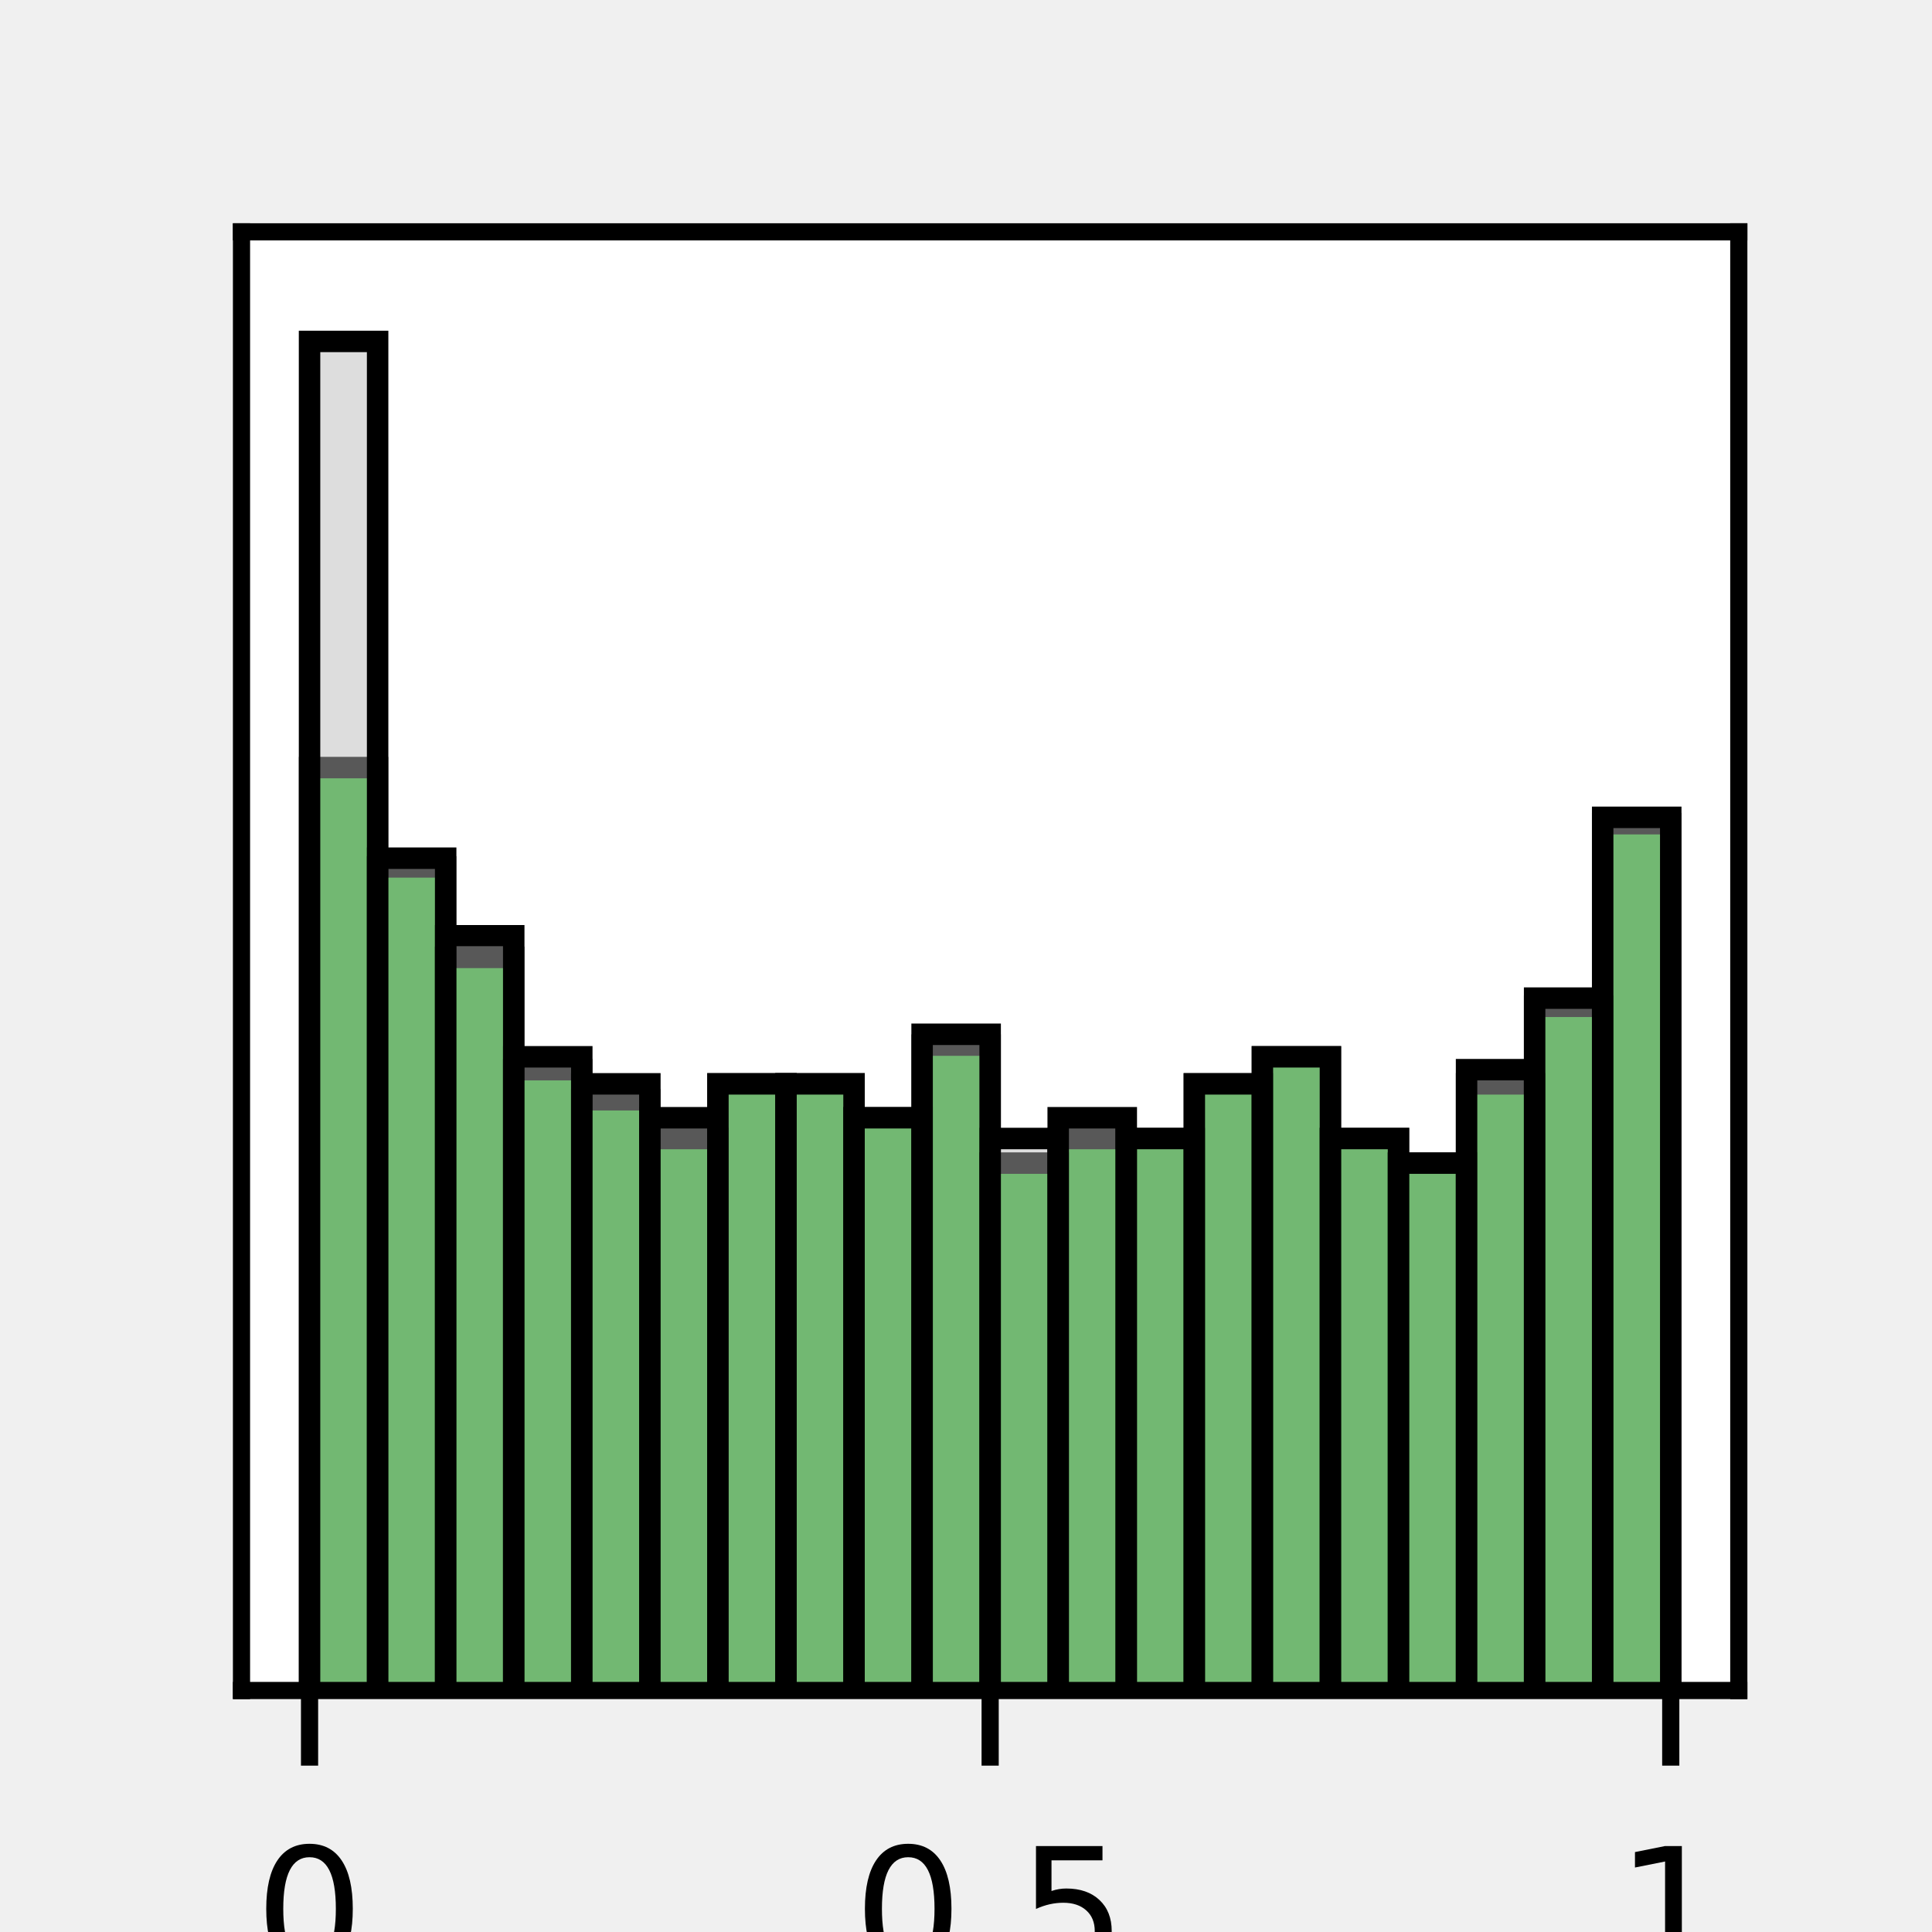
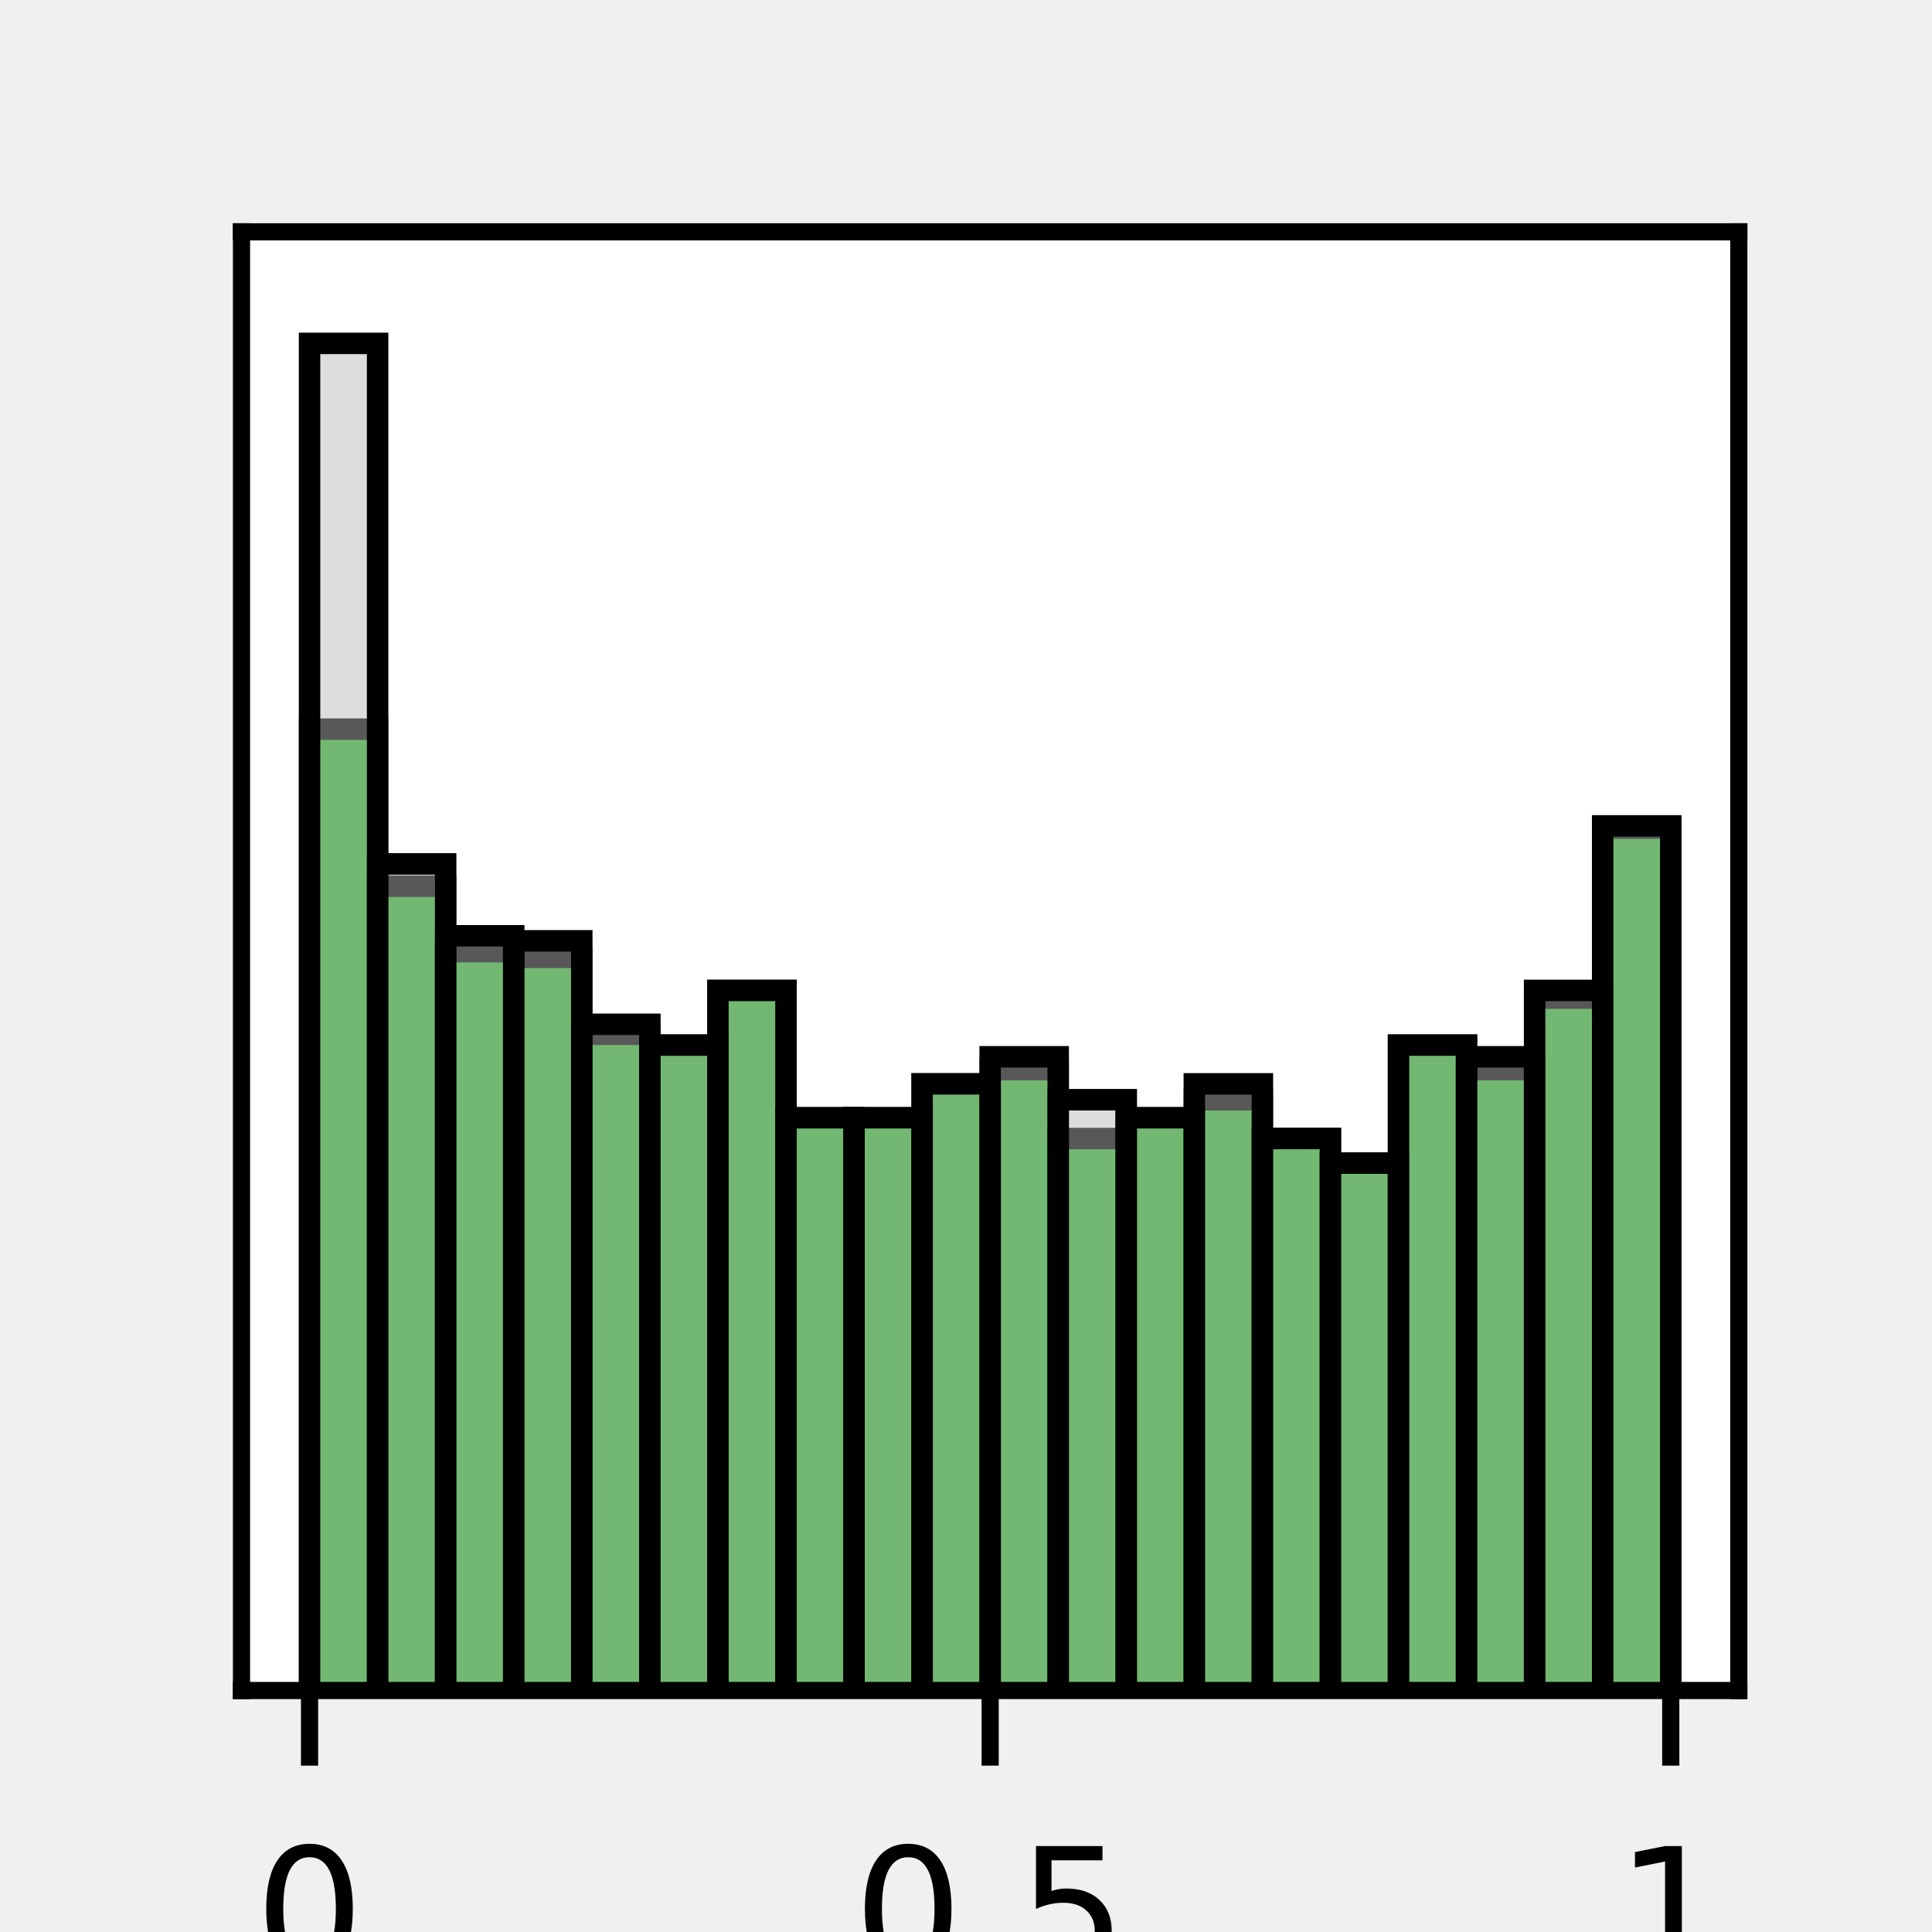
<svg xmlns="http://www.w3.org/2000/svg" xmlns:xlink="http://www.w3.org/1999/xlink" height="90pt" version="1.1" viewBox="0 0 90 90" width="90pt">
  <defs>
    <style type="text/css">*{stroke-linecap:butt;stroke-linejoin:round;}</style>
  </defs>
  <g id="figure_1">
    <g id="patch_1">
      <path d="M 0 90  L 90 90  L 90 0  L 0 0  z " style="fill:none;" />
    </g>
    <g id="axes_1">
      <g id="patch_2">
        <path d="M 11.25 78.75  L 81 78.75  L 81 10.8  L 11.25 10.8  z " style="fill:#ffffff;" />
      </g>
      <g id="patch_3">
-         <path clip-path="url(#pb394bccda7)" d="M 14.42 14524.905  L 17.591 14524.905  L 17.591 15.905  L 14.42 15.905  z " style="fill:#dddddd;stroke:#000000;stroke-linejoin:miter;" />
+         <path clip-path="url(#p2d5618ffab)" d="M 14.42 14524.905  L 17.591 14524.905  L 17.591 15.996  L 14.42 15.996  z " style="fill:#dddddd;stroke:#000000;stroke-linejoin:miter;" />
      </g>
      <g id="patch_4">
-         <path clip-path="url(#pb394bccda7)" d="M 17.591 14524.905  L 20.761 14524.905  L 20.761 39.978  L 17.591 39.978  z " style="fill:#dddddd;stroke:#000000;stroke-linejoin:miter;" />
+         <path clip-path="url(#p2d5618ffab)" d="M 17.591 14524.905  L 20.761 14524.905  L 20.761 40.245  L 17.591 40.245  z " style="fill:#dddddd;stroke:#000000;stroke-linejoin:miter;" />
      </g>
      <g id="patch_5">
-         <path clip-path="url(#pb394bccda7)" d="M 20.761 14524.905  L 23.932 14524.905  L 23.932 43.591  L 20.761 43.591  z " style="fill:#dddddd;stroke:#000000;stroke-linejoin:miter;" />
+         <path clip-path="url(#p2d5618ffab)" d="M 20.761 14524.905  L 23.932 14524.905  L 23.932 43.591  L 20.761 43.591  z " style="fill:#dddddd;stroke:#000000;stroke-linejoin:miter;" />
      </g>
      <g id="patch_6">
-         <path clip-path="url(#pb394bccda7)" d="M 23.932 14524.905  L 27.102 14524.905  L 27.102 49.23  L 23.932 49.23  z " style="fill:#dddddd;stroke:#000000;stroke-linejoin:miter;" />
+         <path clip-path="url(#p2d5618ffab)" d="M 23.932 14524.905  L 27.102 14524.905  L 27.102 43.828  L 23.932 43.828  z " style="fill:#dddddd;stroke:#000000;stroke-linejoin:miter;" />
      </g>
      <g id="patch_7">
-         <path clip-path="url(#pb394bccda7)" d="M 27.102 14524.905  L 30.273 14524.905  L 30.273 50.49  L 27.102 50.49  z " style="fill:#dddddd;stroke:#000000;stroke-linejoin:miter;" />
+         <path clip-path="url(#p2d5618ffab)" d="M 27.102 14524.905  L 30.273 14524.905  L 30.273 47.716  L 27.102 47.716  z " style="fill:#dddddd;stroke:#000000;stroke-linejoin:miter;" />
      </g>
      <g id="patch_8">
-         <path clip-path="url(#pb394bccda7)" d="M 30.273 14524.905  L 33.443 14524.905  L 33.443 52.069  L 30.273 52.069  z " style="fill:#dddddd;stroke:#000000;stroke-linejoin:miter;" />
+         <path clip-path="url(#p2d5618ffab)" d="M 30.273 14524.905  L 33.443 14524.905  L 33.443 48.684  L 30.273 48.684  z " style="fill:#dddddd;stroke:#000000;stroke-linejoin:miter;" />
      </g>
      <g id="patch_9">
-         <path clip-path="url(#pb394bccda7)" d="M 33.443 14524.905  L 36.614 14524.905  L 36.614 50.49  L 33.443 50.49  z " style="fill:#dddddd;stroke:#000000;stroke-linejoin:miter;" />
+         <path clip-path="url(#p2d5618ffab)" d="M 33.443 14524.905  L 36.614 14524.905  L 36.614 46.137  L 33.443 46.137  z " style="fill:#dddddd;stroke:#000000;stroke-linejoin:miter;" />
      </g>
      <g id="patch_10">
-         <path clip-path="url(#pb394bccda7)" d="M 36.614 14524.905  L 39.784 14524.905  L 39.784 50.49  L 36.614 50.49  z " style="fill:#dddddd;stroke:#000000;stroke-linejoin:miter;" />
+         <path clip-path="url(#p2d5618ffab)" d="M 36.614 14524.905  L 39.784 14524.905  L 39.784 52.069  L 36.614 52.069  z " style="fill:#dddddd;stroke:#000000;stroke-linejoin:miter;" />
      </g>
      <g id="patch_11">
-         <path clip-path="url(#pb394bccda7)" d="M 39.784 14524.905  L 42.955 14524.905  L 42.955 52.069  L 39.784 52.069  z " style="fill:#dddddd;stroke:#000000;stroke-linejoin:miter;" />
+         <path clip-path="url(#p2d5618ffab)" d="M 39.784 14524.905  L 42.955 14524.905  L 42.955 52.069  L 39.784 52.069  z " style="fill:#dddddd;stroke:#000000;stroke-linejoin:miter;" />
      </g>
      <g id="patch_12">
-         <path clip-path="url(#pb394bccda7)" d="M 42.955 14524.905  L 46.125 14524.905  L 46.125 48.181  L 42.955 48.181  z " style="fill:#dddddd;stroke:#000000;stroke-linejoin:miter;" />
+         <path clip-path="url(#p2d5618ffab)" d="M 42.955 14524.905  L 46.125 14524.905  L 46.125 50.49  L 42.955 50.49  z " style="fill:#dddddd;stroke:#000000;stroke-linejoin:miter;" />
      </g>
      <g id="patch_13">
-         <path clip-path="url(#pb394bccda7)" d="M 46.125 14524.905  L 49.295 14524.905  L 49.295 53.037  L 46.125 53.037  z " style="fill:#dddddd;stroke:#000000;stroke-linejoin:miter;" />
+         <path clip-path="url(#p2d5618ffab)" d="M 46.125 14524.905  L 49.295 14524.905  L 49.295 49.23  L 46.125 49.23  z " style="fill:#dddddd;stroke:#000000;stroke-linejoin:miter;" />
      </g>
      <g id="patch_14">
-         <path clip-path="url(#pb394bccda7)" d="M 49.295 14524.905  L 52.466 14524.905  L 52.466 52.069  L 49.295 52.069  z " style="fill:#dddddd;stroke:#000000;stroke-linejoin:miter;" />
+         <path clip-path="url(#p2d5618ffab)" d="M 49.295 14524.905  L 52.466 14524.905  L 52.466 51.23  L 49.295 51.23  z " style="fill:#dddddd;stroke:#000000;stroke-linejoin:miter;" />
      </g>
      <g id="patch_15">
-         <path clip-path="url(#pb394bccda7)" d="M 52.466 14524.905  L 55.636 14524.905  L 55.636 53.037  L 52.466 53.037  z " style="fill:#dddddd;stroke:#000000;stroke-linejoin:miter;" />
+         <path clip-path="url(#p2d5618ffab)" d="M 52.466 14524.905  L 55.636 14524.905  L 55.636 52.069  L 52.466 52.069  z " style="fill:#dddddd;stroke:#000000;stroke-linejoin:miter;" />
      </g>
      <g id="patch_16">
-         <path clip-path="url(#pb394bccda7)" d="M 55.636 14524.905  L 58.807 14524.905  L 58.807 50.49  L 55.636 50.49  z " style="fill:#dddddd;stroke:#000000;stroke-linejoin:miter;" />
+         <path clip-path="url(#p2d5618ffab)" d="M 55.636 14524.905  L 58.807 14524.905  L 58.807 50.49  L 55.636 50.49  z " style="fill:#dddddd;stroke:#000000;stroke-linejoin:miter;" />
      </g>
      <g id="patch_17">
-         <path clip-path="url(#pb394bccda7)" d="M 58.807 14524.905  L 61.977 14524.905  L 61.977 49.23  L 58.807 49.23  z " style="fill:#dddddd;stroke:#000000;stroke-linejoin:miter;" />
+         <path clip-path="url(#p2d5618ffab)" d="M 58.807 14524.905  L 61.977 14524.905  L 61.977 53.037  L 58.807 53.037  z " style="fill:#dddddd;stroke:#000000;stroke-linejoin:miter;" />
      </g>
      <g id="patch_18">
-         <path clip-path="url(#pb394bccda7)" d="M 61.977 14524.905  L 65.148 14524.905  L 65.148 53.037  L 61.977 53.037  z " style="fill:#dddddd;stroke:#000000;stroke-linejoin:miter;" />
+         <path clip-path="url(#p2d5618ffab)" d="M 61.977 14524.905  L 65.148 14524.905  L 65.148 54.182  L 61.977 54.182  z " style="fill:#dddddd;stroke:#000000;stroke-linejoin:miter;" />
      </g>
      <g id="patch_19">
-         <path clip-path="url(#pb394bccda7)" d="M 65.148 14524.905  L 68.318 14524.905  L 68.318 54.182  L 65.148 54.182  z " style="fill:#dddddd;stroke:#000000;stroke-linejoin:miter;" />
+         <path clip-path="url(#p2d5618ffab)" d="M 65.148 14524.905  L 68.318 14524.905  L 68.318 48.684  L 65.148 48.684  z " style="fill:#dddddd;stroke:#000000;stroke-linejoin:miter;" />
      </g>
      <g id="patch_20">
-         <path clip-path="url(#pb394bccda7)" d="M 68.318 14524.905  L 71.489 14524.905  L 71.489 49.829  L 68.318 49.829  z " style="fill:#dddddd;stroke:#000000;stroke-linejoin:miter;" />
+         <path clip-path="url(#p2d5618ffab)" d="M 68.318 14524.905  L 71.489 14524.905  L 71.489 49.23  L 68.318 49.23  z " style="fill:#dddddd;stroke:#000000;stroke-linejoin:miter;" />
      </g>
      <g id="patch_21">
-         <path clip-path="url(#pb394bccda7)" d="M 71.489 14524.905  L 74.659 14524.905  L 74.659 46.496  L 71.489 46.496  z " style="fill:#dddddd;stroke:#000000;stroke-linejoin:miter;" />
+         <path clip-path="url(#p2d5618ffab)" d="M 71.489 14524.905  L 74.659 14524.905  L 74.659 46.137  L 71.489 46.137  z " style="fill:#dddddd;stroke:#000000;stroke-linejoin:miter;" />
      </g>
      <g id="patch_22">
-         <path clip-path="url(#pb394bccda7)" d="M 74.659 14524.905  L 77.83 14524.905  L 77.83 38.074  L 74.659 38.074  z " style="fill:#dddddd;stroke:#000000;stroke-linejoin:miter;" />
+         <path clip-path="url(#p2d5618ffab)" d="M 74.659 14524.905  L 77.83 14524.905  L 77.83 38.472  L 74.659 38.472  z " style="fill:#dddddd;stroke:#000000;stroke-linejoin:miter;" />
      </g>
      <g id="patch_23">
-         <path clip-path="url(#pb394bccda7)" d="M 14.42 14524.905  L 17.591 14524.905  L 17.591 35.757  L 14.42 35.757  z " style="fill:#2ca02c;opacity:0.6;stroke:#000000;stroke-linejoin:miter;" />
+         <path clip-path="url(#p2d5618ffab)" d="M 14.42 14524.905  L 17.591 14524.905  L 17.591 33.967  L 14.42 33.967  z " style="fill:#2ca02c;opacity:0.6;stroke:#000000;stroke-linejoin:miter;" />
      </g>
      <g id="patch_24">
-         <path clip-path="url(#pb394bccda7)" d="M 17.591 14524.905  L 20.761 14524.905  L 20.761 40.383  L 17.591 40.383  z " style="fill:#2ca02c;opacity:0.6;stroke:#000000;stroke-linejoin:miter;" />
+         <path clip-path="url(#p2d5618ffab)" d="M 17.591 14524.905  L 20.761 14524.905  L 20.761 41.282  L 17.591 41.282  z " style="fill:#2ca02c;opacity:0.6;stroke:#000000;stroke-linejoin:miter;" />
      </g>
      <g id="patch_25">
-         <path clip-path="url(#pb394bccda7)" d="M 20.761 14524.905  L 23.932 14524.905  L 23.932 44.598  L 20.761 44.598  z " style="fill:#2ca02c;opacity:0.6;stroke:#000000;stroke-linejoin:miter;" />
+         <path clip-path="url(#p2d5618ffab)" d="M 20.761 14524.905  L 23.932 14524.905  L 23.932 44.331  L 20.761 44.331  z " style="fill:#2ca02c;opacity:0.6;stroke:#000000;stroke-linejoin:miter;" />
      </g>
      <g id="patch_26">
-         <path clip-path="url(#pb394bccda7)" d="M 23.932 14524.905  L 27.102 14524.905  L 27.102 49.829  L 23.932 49.829  z " style="fill:#2ca02c;opacity:0.6;stroke:#000000;stroke-linejoin:miter;" />
+         <path clip-path="url(#p2d5618ffab)" d="M 23.932 14524.905  L 27.102 14524.905  L 27.102 44.598  L 23.932 44.598  z " style="fill:#2ca02c;opacity:0.6;stroke:#000000;stroke-linejoin:miter;" />
      </g>
      <g id="patch_27">
-         <path clip-path="url(#pb394bccda7)" d="M 27.102 14524.905  L 30.273 14524.905  L 30.273 51.23  L 27.102 51.23  z " style="fill:#2ca02c;opacity:0.6;stroke:#000000;stroke-linejoin:miter;" />
+         <path clip-path="url(#p2d5618ffab)" d="M 27.102 14524.905  L 30.273 14524.905  L 30.273 48.181  L 27.102 48.181  z " style="fill:#2ca02c;opacity:0.6;stroke:#000000;stroke-linejoin:miter;" />
      </g>
      <g id="patch_28">
-         <path clip-path="url(#pb394bccda7)" d="M 30.273 14524.905  L 33.443 14524.905  L 33.443 53.037  L 30.273 53.037  z " style="fill:#2ca02c;opacity:0.6;stroke:#000000;stroke-linejoin:miter;" />
+         <path clip-path="url(#p2d5618ffab)" d="M 30.273 14524.905  L 33.443 14524.905  L 33.443 48.684  L 30.273 48.684  z " style="fill:#2ca02c;opacity:0.6;stroke:#000000;stroke-linejoin:miter;" />
      </g>
      <g id="patch_29">
-         <path clip-path="url(#pb394bccda7)" d="M 33.443 14524.905  L 36.614 14524.905  L 36.614 50.49  L 33.443 50.49  z " style="fill:#2ca02c;opacity:0.6;stroke:#000000;stroke-linejoin:miter;" />
+         <path clip-path="url(#p2d5618ffab)" d="M 33.443 14524.905  L 36.614 14524.905  L 36.614 46.137  L 33.443 46.137  z " style="fill:#2ca02c;opacity:0.6;stroke:#000000;stroke-linejoin:miter;" />
      </g>
      <g id="patch_30">
-         <path clip-path="url(#pb394bccda7)" d="M 36.614 14524.905  L 39.784 14524.905  L 39.784 50.49  L 36.614 50.49  z " style="fill:#2ca02c;opacity:0.6;stroke:#000000;stroke-linejoin:miter;" />
+         <path clip-path="url(#p2d5618ffab)" d="M 36.614 14524.905  L 39.784 14524.905  L 39.784 52.069  L 36.614 52.069  z " style="fill:#2ca02c;opacity:0.6;stroke:#000000;stroke-linejoin:miter;" />
      </g>
      <g id="patch_31">
-         <path clip-path="url(#pb394bccda7)" d="M 39.784 14524.905  L 42.955 14524.905  L 42.955 52.069  L 39.784 52.069  z " style="fill:#2ca02c;opacity:0.6;stroke:#000000;stroke-linejoin:miter;" />
+         <path clip-path="url(#p2d5618ffab)" d="M 39.784 14524.905  L 42.955 14524.905  L 42.955 52.069  L 39.784 52.069  z " style="fill:#2ca02c;opacity:0.6;stroke:#000000;stroke-linejoin:miter;" />
      </g>
      <g id="patch_32">
-         <path clip-path="url(#pb394bccda7)" d="M 42.955 14524.905  L 46.125 14524.905  L 46.125 48.684  L 42.955 48.684  z " style="fill:#2ca02c;opacity:0.6;stroke:#000000;stroke-linejoin:miter;" />
+         <path clip-path="url(#p2d5618ffab)" d="M 42.955 14524.905  L 46.125 14524.905  L 46.125 50.49  L 42.955 50.49  z " style="fill:#2ca02c;opacity:0.6;stroke:#000000;stroke-linejoin:miter;" />
      </g>
      <g id="patch_33">
-         <path clip-path="url(#pb394bccda7)" d="M 46.125 14524.905  L 49.295 14524.905  L 49.295 54.182  L 46.125 54.182  z " style="fill:#2ca02c;opacity:0.6;stroke:#000000;stroke-linejoin:miter;" />
+         <path clip-path="url(#p2d5618ffab)" d="M 46.125 14524.905  L 49.295 14524.905  L 49.295 49.829  L 46.125 49.829  z " style="fill:#2ca02c;opacity:0.6;stroke:#000000;stroke-linejoin:miter;" />
      </g>
      <g id="patch_34">
-         <path clip-path="url(#pb394bccda7)" d="M 49.295 14524.905  L 52.466 14524.905  L 52.466 53.037  L 49.295 53.037  z " style="fill:#2ca02c;opacity:0.6;stroke:#000000;stroke-linejoin:miter;" />
+         <path clip-path="url(#p2d5618ffab)" d="M 49.295 14524.905  L 52.466 14524.905  L 52.466 53.037  L 49.295 53.037  z " style="fill:#2ca02c;opacity:0.6;stroke:#000000;stroke-linejoin:miter;" />
      </g>
      <g id="patch_35">
-         <path clip-path="url(#pb394bccda7)" d="M 52.466 14524.905  L 55.636 14524.905  L 55.636 53.037  L 52.466 53.037  z " style="fill:#2ca02c;opacity:0.6;stroke:#000000;stroke-linejoin:miter;" />
+         <path clip-path="url(#p2d5618ffab)" d="M 52.466 14524.905  L 55.636 14524.905  L 55.636 52.069  L 52.466 52.069  z " style="fill:#2ca02c;opacity:0.6;stroke:#000000;stroke-linejoin:miter;" />
      </g>
      <g id="patch_36">
-         <path clip-path="url(#pb394bccda7)" d="M 55.636 14524.905  L 58.807 14524.905  L 58.807 50.49  L 55.636 50.49  z " style="fill:#2ca02c;opacity:0.6;stroke:#000000;stroke-linejoin:miter;" />
+         <path clip-path="url(#p2d5618ffab)" d="M 55.636 14524.905  L 58.807 14524.905  L 58.807 51.23  L 55.636 51.23  z " style="fill:#2ca02c;opacity:0.6;stroke:#000000;stroke-linejoin:miter;" />
      </g>
      <g id="patch_37">
-         <path clip-path="url(#pb394bccda7)" d="M 58.807 14524.905  L 61.977 14524.905  L 61.977 49.23  L 58.807 49.23  z " style="fill:#2ca02c;opacity:0.6;stroke:#000000;stroke-linejoin:miter;" />
+         <path clip-path="url(#p2d5618ffab)" d="M 58.807 14524.905  L 61.977 14524.905  L 61.977 53.037  L 58.807 53.037  z " style="fill:#2ca02c;opacity:0.6;stroke:#000000;stroke-linejoin:miter;" />
      </g>
      <g id="patch_38">
-         <path clip-path="url(#pb394bccda7)" d="M 61.977 14524.905  L 65.148 14524.905  L 65.148 53.037  L 61.977 53.037  z " style="fill:#2ca02c;opacity:0.6;stroke:#000000;stroke-linejoin:miter;" />
+         <path clip-path="url(#p2d5618ffab)" d="M 61.977 14524.905  L 65.148 14524.905  L 65.148 54.182  L 61.977 54.182  z " style="fill:#2ca02c;opacity:0.6;stroke:#000000;stroke-linejoin:miter;" />
      </g>
      <g id="patch_39">
-         <path clip-path="url(#pb394bccda7)" d="M 65.148 14524.905  L 68.318 14524.905  L 68.318 54.182  L 65.148 54.182  z " style="fill:#2ca02c;opacity:0.6;stroke:#000000;stroke-linejoin:miter;" />
+         <path clip-path="url(#p2d5618ffab)" d="M 65.148 14524.905  L 68.318 14524.905  L 68.318 48.684  L 65.148 48.684  z " style="fill:#2ca02c;opacity:0.6;stroke:#000000;stroke-linejoin:miter;" />
      </g>
      <g id="patch_40">
-         <path clip-path="url(#pb394bccda7)" d="M 68.318 14524.905  L 71.489 14524.905  L 71.489 50.49  L 68.318 50.49  z " style="fill:#2ca02c;opacity:0.6;stroke:#000000;stroke-linejoin:miter;" />
+         <path clip-path="url(#p2d5618ffab)" d="M 68.318 14524.905  L 71.489 14524.905  L 71.489 49.829  L 68.318 49.829  z " style="fill:#2ca02c;opacity:0.6;stroke:#000000;stroke-linejoin:miter;" />
      </g>
      <g id="patch_41">
-         <path clip-path="url(#pb394bccda7)" d="M 71.489 14524.905  L 74.659 14524.905  L 74.659 46.877  L 71.489 46.877  z " style="fill:#2ca02c;opacity:0.6;stroke:#000000;stroke-linejoin:miter;" />
+         <path clip-path="url(#p2d5618ffab)" d="M 71.489 14524.905  L 74.659 14524.905  L 74.659 46.496  L 71.489 46.496  z " style="fill:#2ca02c;opacity:0.6;stroke:#000000;stroke-linejoin:miter;" />
      </g>
      <g id="patch_42">
-         <path clip-path="url(#pb394bccda7)" d="M 74.659 14524.905  L 77.83 14524.905  L 77.83 38.37  L 74.659 38.37  z " style="fill:#2ca02c;opacity:0.6;stroke:#000000;stroke-linejoin:miter;" />
+         <path clip-path="url(#p2d5618ffab)" d="M 74.659 14524.905  L 77.83 14524.905  L 77.83 38.576  L 74.659 38.576  z " style="fill:#2ca02c;opacity:0.6;stroke:#000000;stroke-linejoin:miter;" />
      </g>
      <g id="matplotlib.axis_1">
        <g id="xtick_1">
          <g id="line2d_1">
            <defs>
-               <path d="M 0 0  L 0 3.5  " id="m7c5b135776" style="stroke:#000000;stroke-width:0.8;" />
+               <path d="M 0 0  L 0 3.5  " id="m39068be598" style="stroke:#000000;stroke-width:0.8;" />
            </defs>
            <g>
-               <use style="stroke:#000000;stroke-width:0.8;" x="14.42" xlink:href="#m7c5b135776" y="78.75" />
+               <use style="stroke:#000000;stroke-width:0.8;" x="14.42" xlink:href="#m39068be598" y="78.75" />
            </g>
          </g>
          <g id="text_1">
            <g transform="translate(11.87546 91.82875)scale(0.08 -0.08)">
              <defs>
                <path d="M 2034 4250  Q 1547 4250 1301 3770  Q 1056 3291 1056 2328  Q 1056 1369 1301 889  Q 1547 409 2034 409  Q 2525 409 2770 889  Q 3016 1369 3016 2328  Q 3016 3291 2770 3770  Q 2525 4250 2034 4250  z M 2034 4750  Q 2819 4750 3233 4129  Q 3647 3509 3647 2328  Q 3647 1150 3233 529  Q 2819 -91 2034 -91  Q 1250 -91 836 529  Q 422 1150 422 2328  Q 422 3509 836 4129  Q 1250 4750 2034 4750  z " id="DejaVuSans-30" transform="scale(0.015625)" />
              </defs>
              <use xlink:href="#DejaVuSans-30" />
            </g>
          </g>
        </g>
        <g id="xtick_2">
          <g id="line2d_2">
            <g>
-               <use style="stroke:#000000;stroke-width:0.8;" x="46.125" xlink:href="#m7c5b135776" y="78.75" />
+               <use style="stroke:#000000;stroke-width:0.8;" x="46.125" xlink:href="#m39068be598" y="78.75" />
            </g>
          </g>
          <g id="text_2">
            <g transform="translate(39.76375 91.82875)scale(0.08 -0.08)">
              <defs>
                <path d="M 684 794  L 1344 794  L 1344 0  L 684 0  L 684 794  z " id="DejaVuSans-2e" transform="scale(0.015625)" />
                <path d="M 691 4666  L 3169 4666  L 3169 4134  L 1269 4134  L 1269 2991  Q 1406 3038 1543 3061  Q 1681 3084 1819 3084  Q 2600 3084 3056 2656  Q 3513 2228 3513 1497  Q 3513 744 3044 326  Q 2575 -91 1722 -91  Q 1428 -91 1123 -41  Q 819 9 494 109  L 494 744  Q 775 591 1075 516  Q 1375 441 1709 441  Q 2250 441 2565 725  Q 2881 1009 2881 1497  Q 2881 1984 2565 2268  Q 2250 2553 1709 2553  Q 1456 2553 1204 2497  Q 953 2441 691 2322  L 691 4666  z " id="DejaVuSans-35" transform="scale(0.015625)" />
              </defs>
              <use xlink:href="#DejaVuSans-30" />
              <use x="63.623" xlink:href="#DejaVuSans-2e" />
              <use x="95.41" xlink:href="#DejaVuSans-35" />
            </g>
          </g>
        </g>
        <g id="xtick_3">
          <g id="line2d_3">
            <g>
-               <use style="stroke:#000000;stroke-width:0.8;" x="77.83" xlink:href="#m7c5b135776" y="78.75" />
+               <use style="stroke:#000000;stroke-width:0.8;" x="77.83" xlink:href="#m39068be598" y="78.75" />
            </g>
          </g>
          <g id="text_3">
            <g transform="translate(75.28454 91.82875)scale(0.08 -0.08)">
              <defs>
                <path d="M 794 531  L 1825 531  L 1825 4091  L 703 3866  L 703 4441  L 1819 4666  L 2450 4666  L 2450 531  L 3481 531  L 3481 0  L 794 0  L 794 531  z " id="DejaVuSans-31" transform="scale(0.015625)" />
              </defs>
              <use xlink:href="#DejaVuSans-31" />
            </g>
          </g>
        </g>
      </g>
      <g id="matplotlib.axis_2" />
      <g id="patch_43">
        <path d="M 11.25 78.75  L 11.25 10.8  " style="fill:none;stroke:#000000;stroke-linecap:square;stroke-linejoin:miter;stroke-width:0.8;" />
      </g>
      <g id="patch_44">
        <path d="M 81 78.75  L 81 10.8  " style="fill:none;stroke:#000000;stroke-linecap:square;stroke-linejoin:miter;stroke-width:0.8;" />
      </g>
      <g id="patch_45">
        <path d="M 11.25 78.75  L 81 78.75  " style="fill:none;stroke:#000000;stroke-linecap:square;stroke-linejoin:miter;stroke-width:0.8;" />
      </g>
      <g id="patch_46">
        <path d="M 11.25 10.8  L 81 10.8  " style="fill:none;stroke:#000000;stroke-linecap:square;stroke-linejoin:miter;stroke-width:0.8;" />
      </g>
    </g>
  </g>
  <defs>
-     <clipPath id="pb394bccda7">
+     <clipPath id="p2d5618ffab">
      <rect height="67.95" width="69.75" x="11.25" y="10.8" />
    </clipPath>
  </defs>
</svg>
